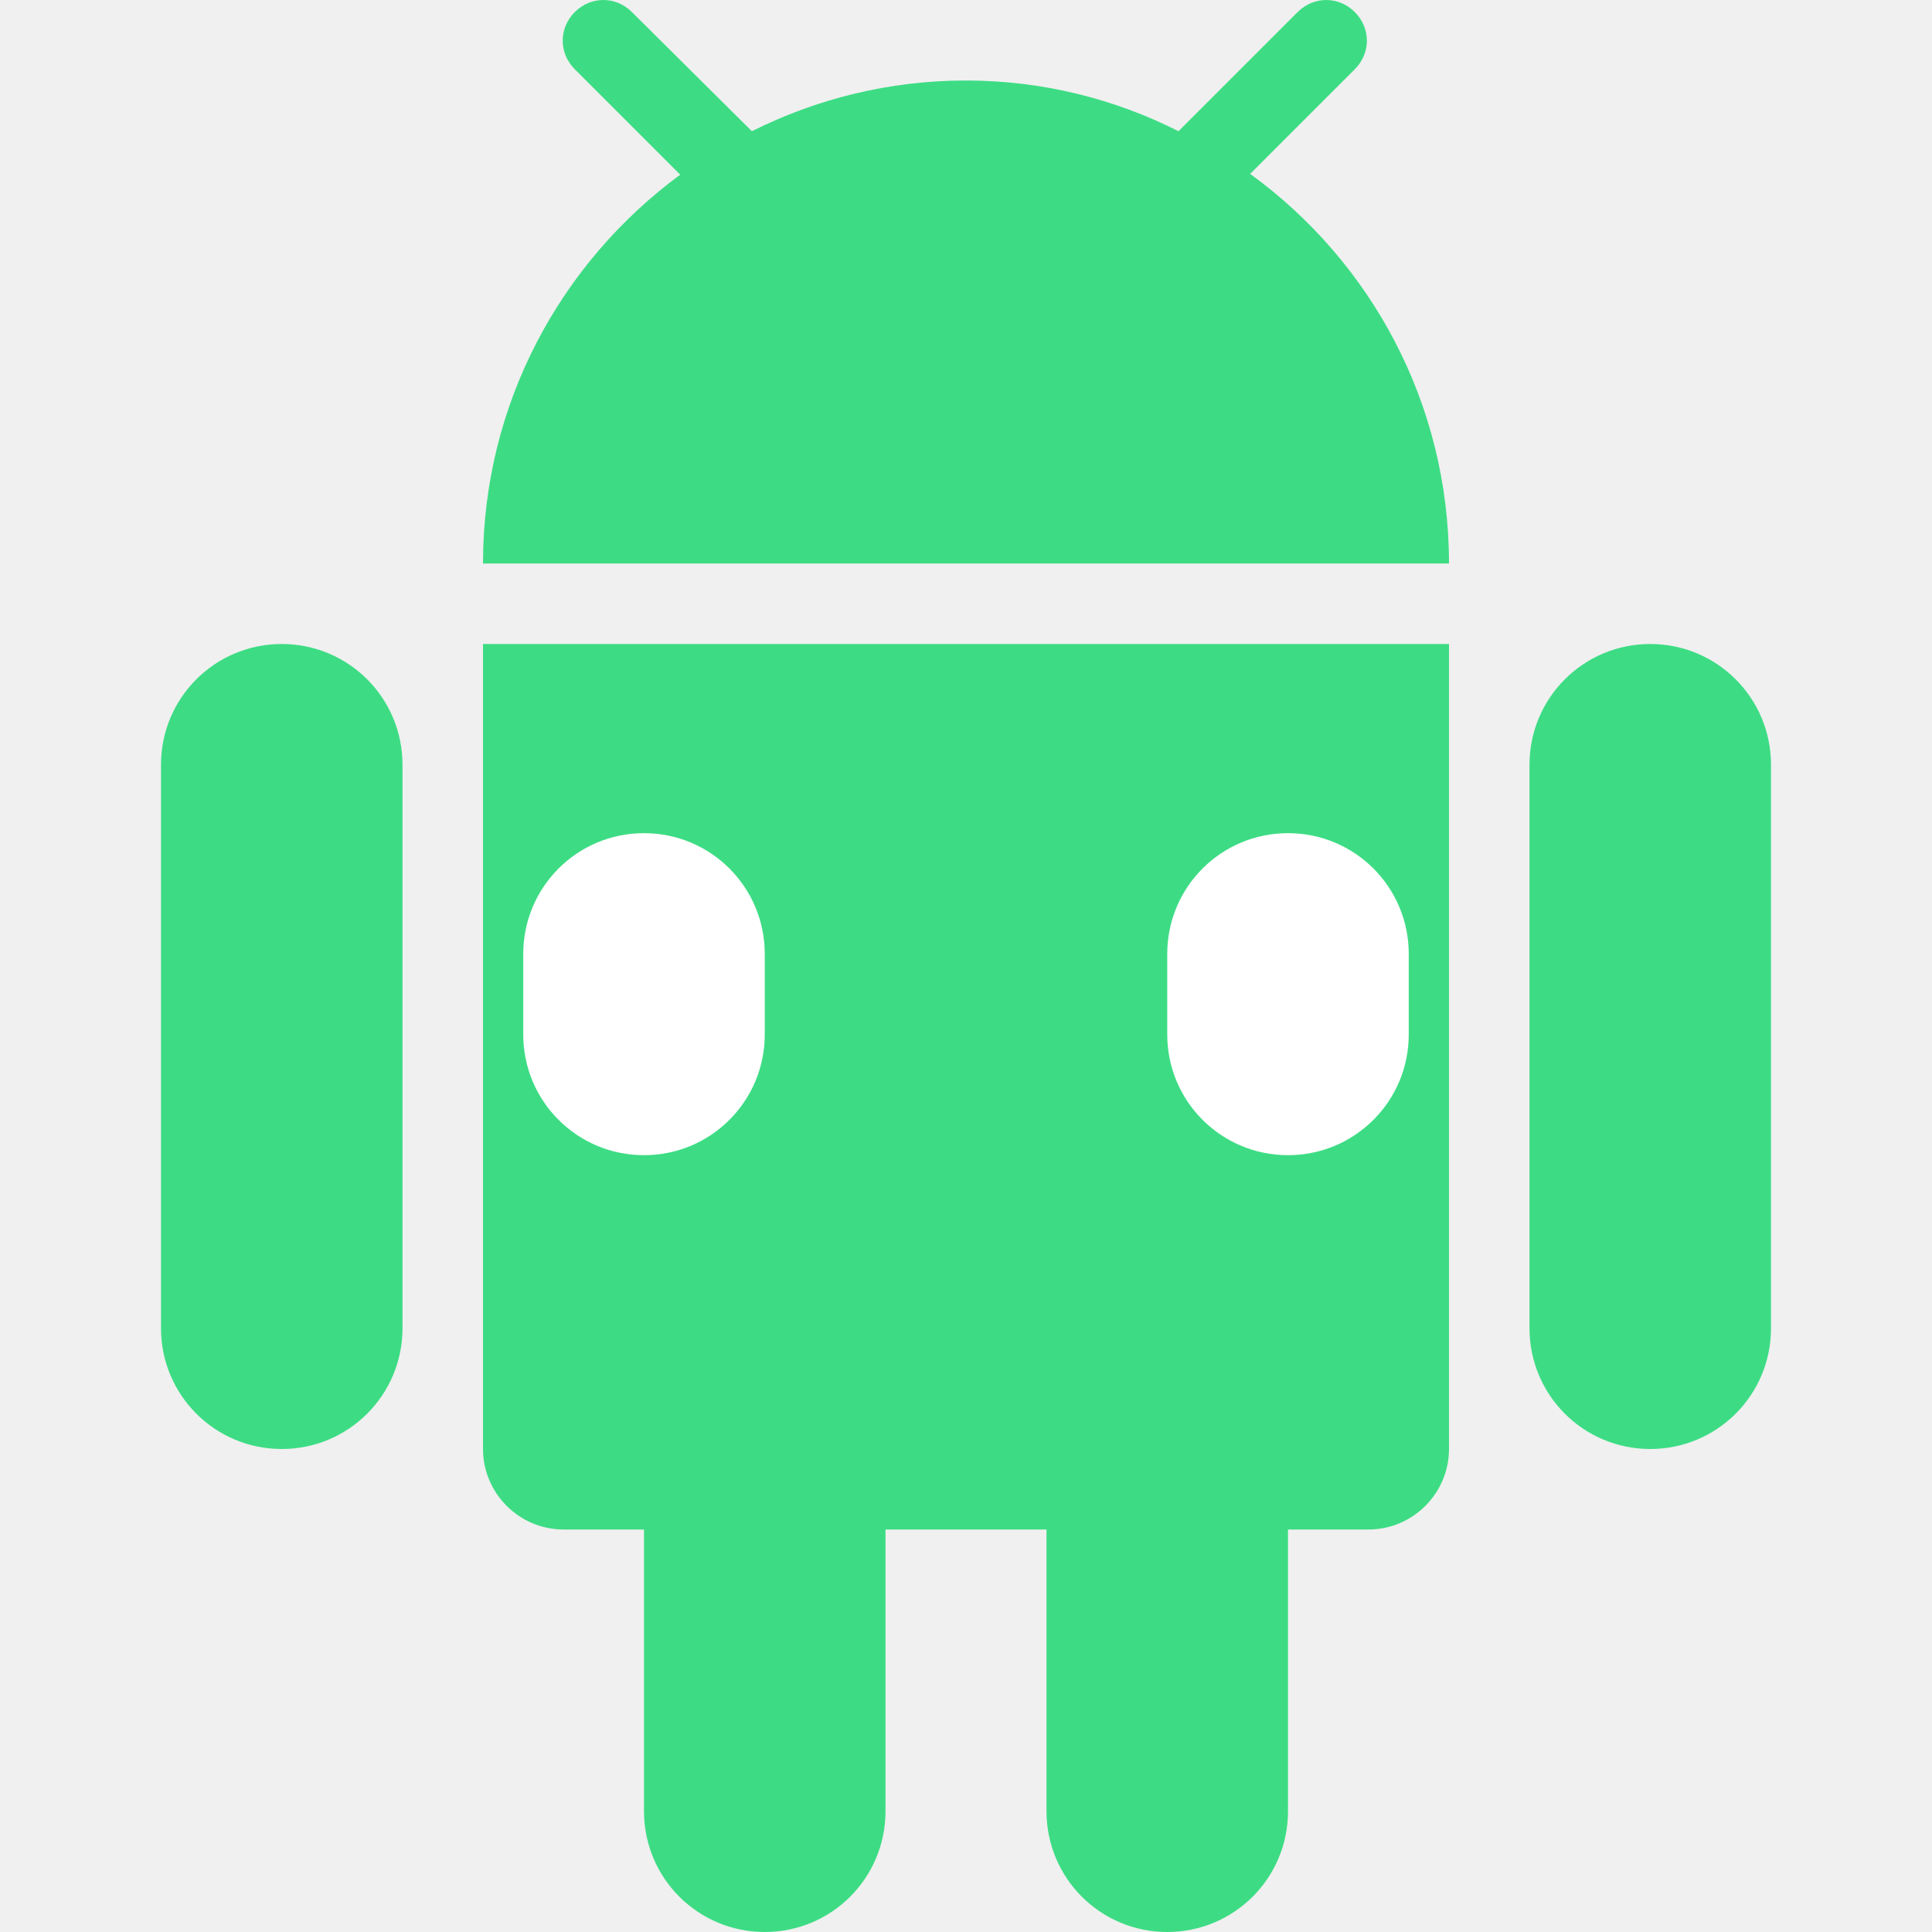
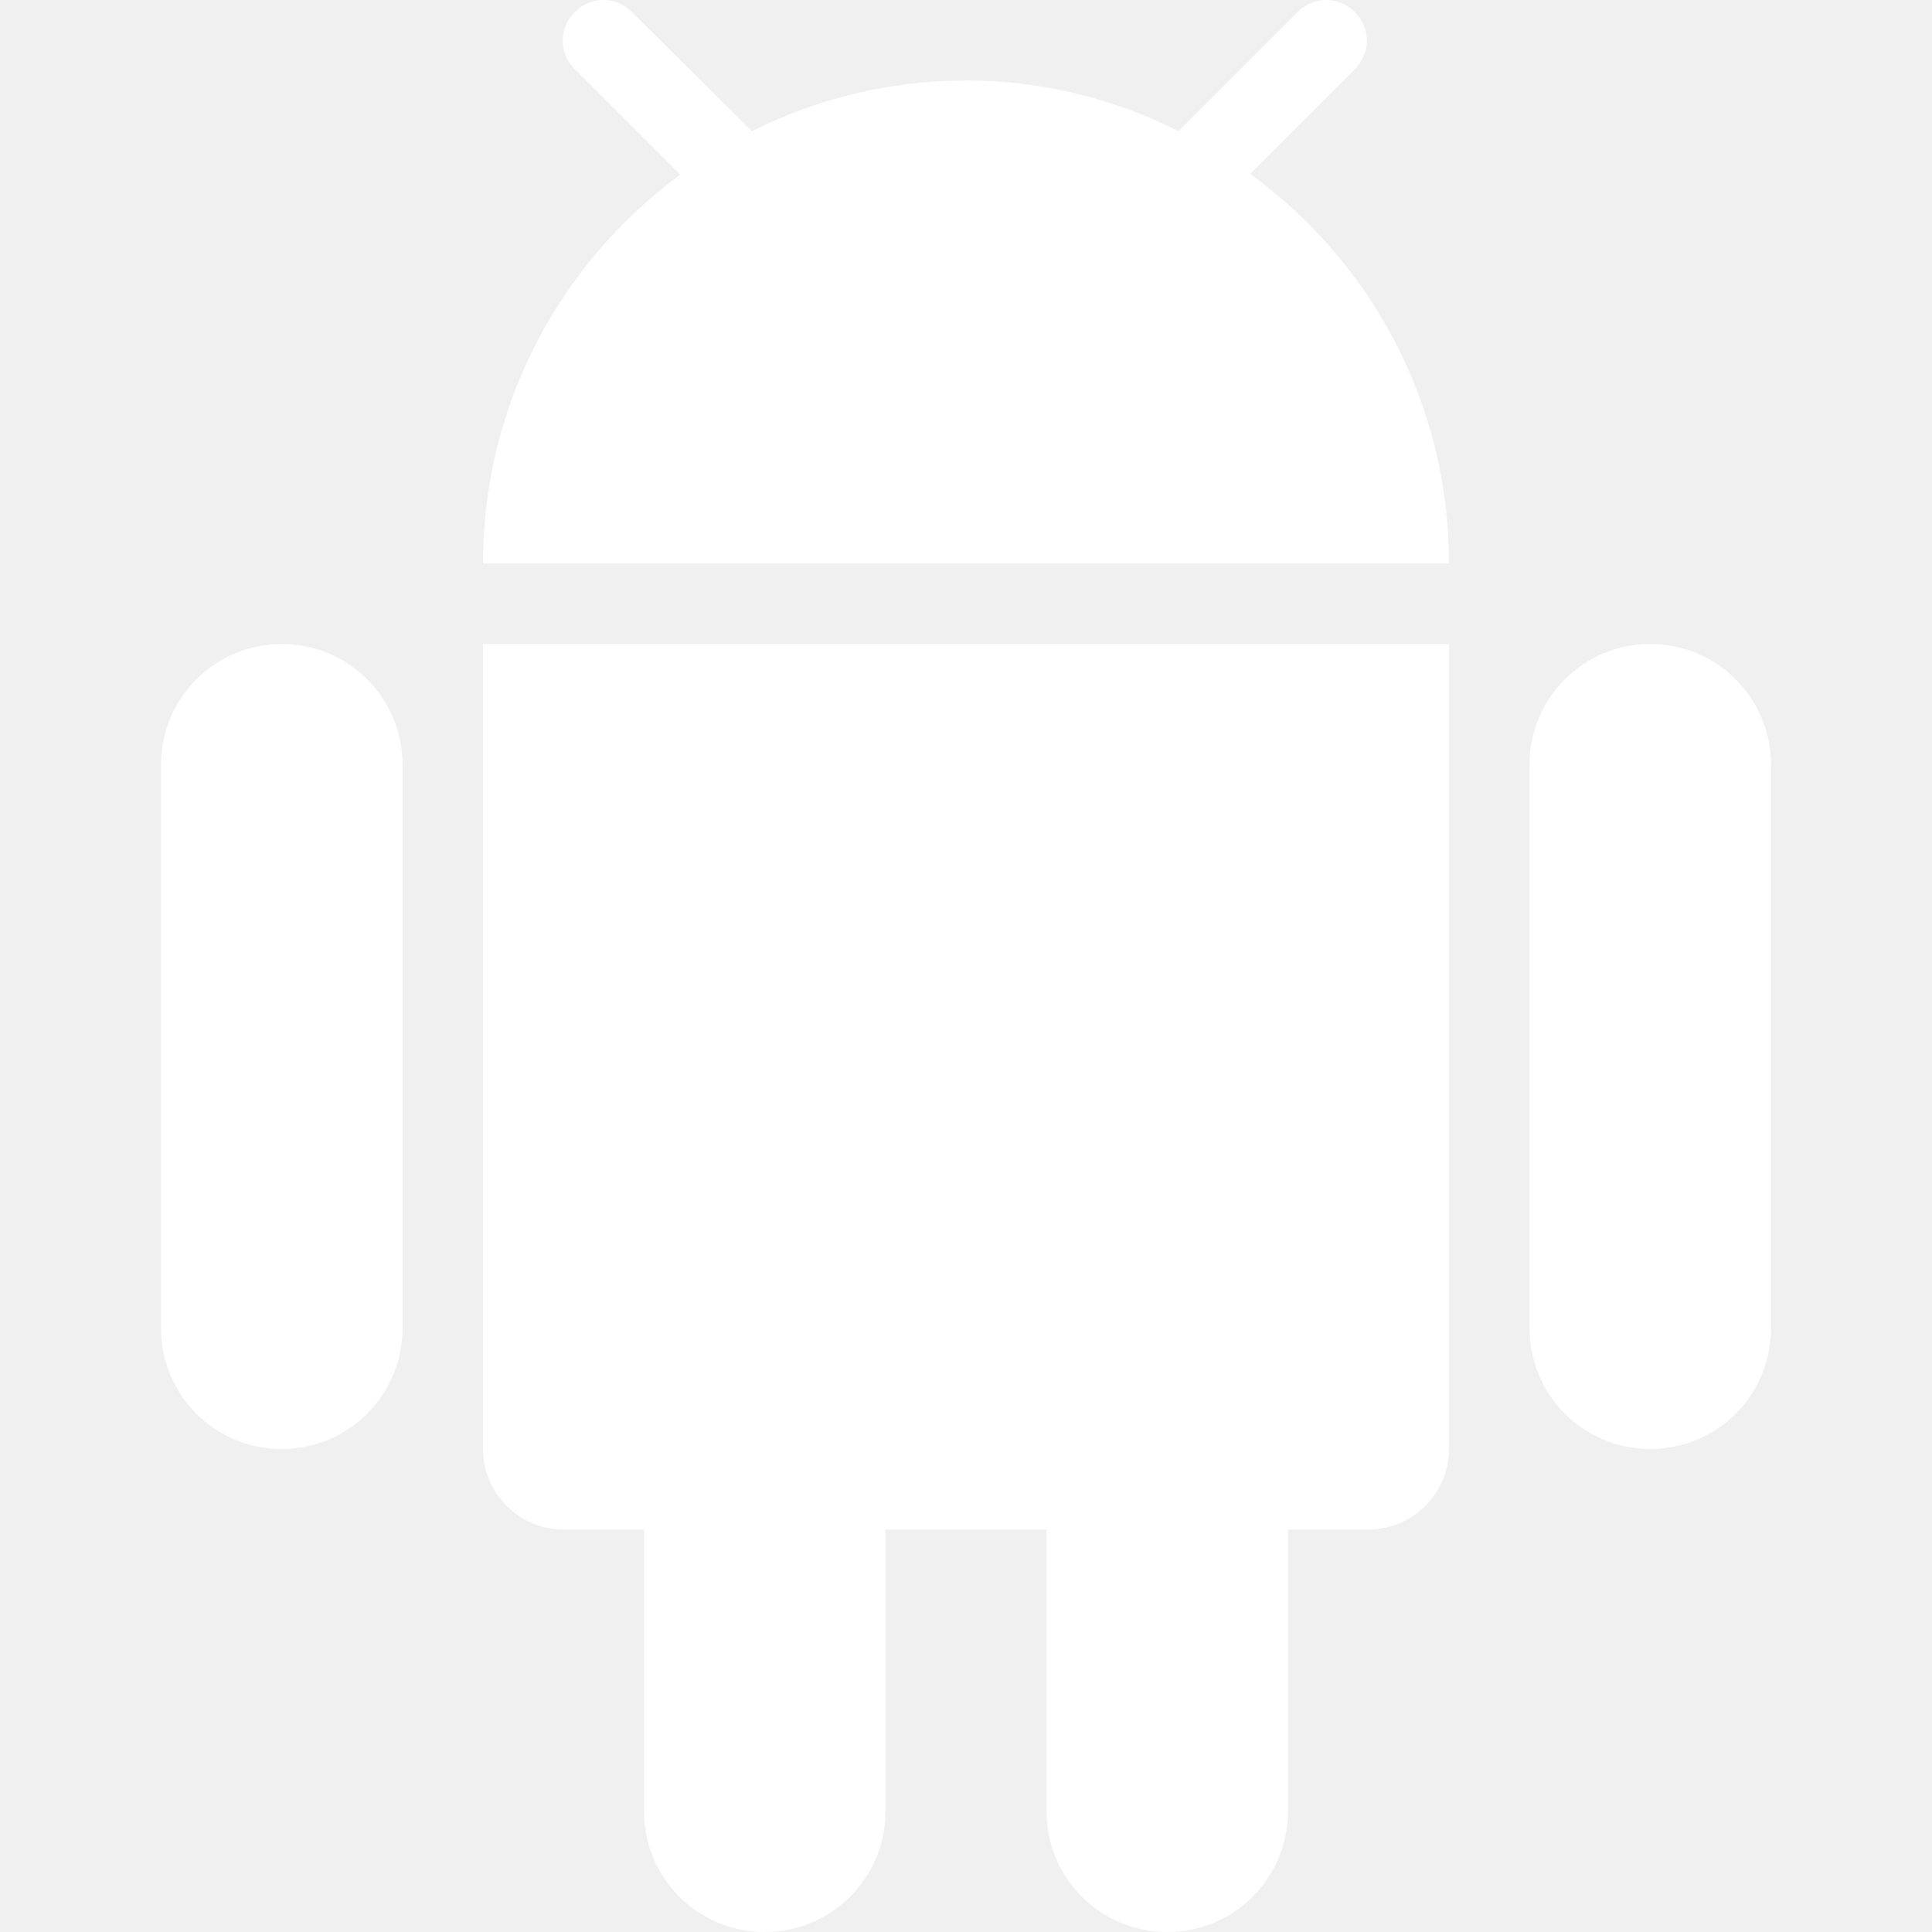
<svg xmlns="http://www.w3.org/2000/svg" viewBox="0 0 24 24" width="24" height="24">
-   <path d="M6,18c0,0.55 0.45,1 1,1h1v3.5c0,0.83 0.67,1.5 1.5,1.5s1.5,-0.67 1.5,-1.5V19h2v3.5c0,0.83 0.67,1.5 1.5,1.5s1.5,-0.67 1.5,-1.5V19h1c0.55,0 1,-0.45 1,-1V8H6V18z" fill="#3DDC84" />
-   <path d="M3.5,8C2.67,8 2,8.67 2,9.5v7C2,17.33 2.67,18 3.5,18S5,17.33 5,16.5v-7C5,8.67 4.33,8 3.5,8z" fill="#3DDC84" />
-   <path d="M20.5,8c-0.83,0 -1.5,0.67 -1.5,1.5v7c0,0.83 0.67,1.5 1.5,1.5s1.5,-0.67 1.5,-1.5v-7c0,-0.83 -0.67,-1.5 -1.5,-1.5z" fill="#3DDC84" />
-   <path d="M15.53,2.16l1.3,-1.3c0.2,-0.2 0.2,-0.51 0,-0.71c-0.2,-0.2 -0.51,-0.2 -0.71,0l-1.48,1.48C13.85,1.23 12.95,1 12,1c-0.96,0 -1.86,0.23 -2.66,0.63L7.85,0.15c-0.2,-0.2 -0.51,-0.2 -0.71,0c-0.2,0.2 -0.2,0.51 0,0.71l1.31,1.31C6.97,3.26 6,5.01 6,7h12c0,-1.99 -0.97,-3.75 -2.47,-4.84z" fill="#3DDC84" />
+   <path d="M6,18c0,0.55 0.45,1 1,1h1v3.5c0,0.83 0.67,1.5 1.5,1.5s1.5,-0.67 1.5,-1.5V19h2v3.5c0,0.83 0.67,1.5 1.5,1.5s1.5,-0.67 1.5,-1.5V19h1c0.55,0 1,-0.45 1,-1V8H6V18z" fill="#FFFFFF" />
+   <path d="M3.5,8C2.67,8 2,8.67 2,9.5v7C2,17.33 2.67,18 3.5,18S5,17.33 5,16.5v-7C5,8.67 4.33,8 3.5,8z" fill="#FFFFFF" />
+   <path d="M20.5,8c-0.83,0 -1.5,0.67 -1.5,1.5v7c0,0.83 0.67,1.5 1.5,1.5s1.5,-0.67 1.5,-1.5v-7c0,-0.83 -0.67,-1.5 -1.5,-1.5z" fill="#FFFFFF" />
+   <path d="M15.53,2.16l1.3,-1.3c0.2,-0.2 0.2,-0.51 0,-0.71c-0.2,-0.2 -0.51,-0.2 -0.71,0l-1.48,1.48C13.85,1.23 12.95,1 12,1c-0.96,0 -1.86,0.23 -2.66,0.63L7.85,0.15c-0.2,-0.2 -0.51,-0.2 -0.71,0c-0.2,0.2 -0.2,0.51 0,0.71l1.31,1.31C6.97,3.26 6,5.01 6,7h12c0,-1.99 -0.97,-3.75 -2.47,-4.84z" fill="#FFFFFF" />
  <path d="M9.5,12.85c0,0.83 -0.67,1.5 -1.5,1.5s-1.5,-0.67 -1.5,-1.5v-1c0,-0.83 0.67,-1.5 1.5,-1.5s1.5,0.67 1.5,1.5V12.85z" fill="#FFFFFF" />
  <path d="M17.5,12.85c0,0.83 -0.67,1.5 -1.5,1.5s-1.5,-0.67 -1.5,-1.5v-1c0,-0.83 0.67,-1.5 1.5,-1.5s1.5,0.67 1.5,1.5V12.85z" fill="#FFFFFF" />
</svg>
